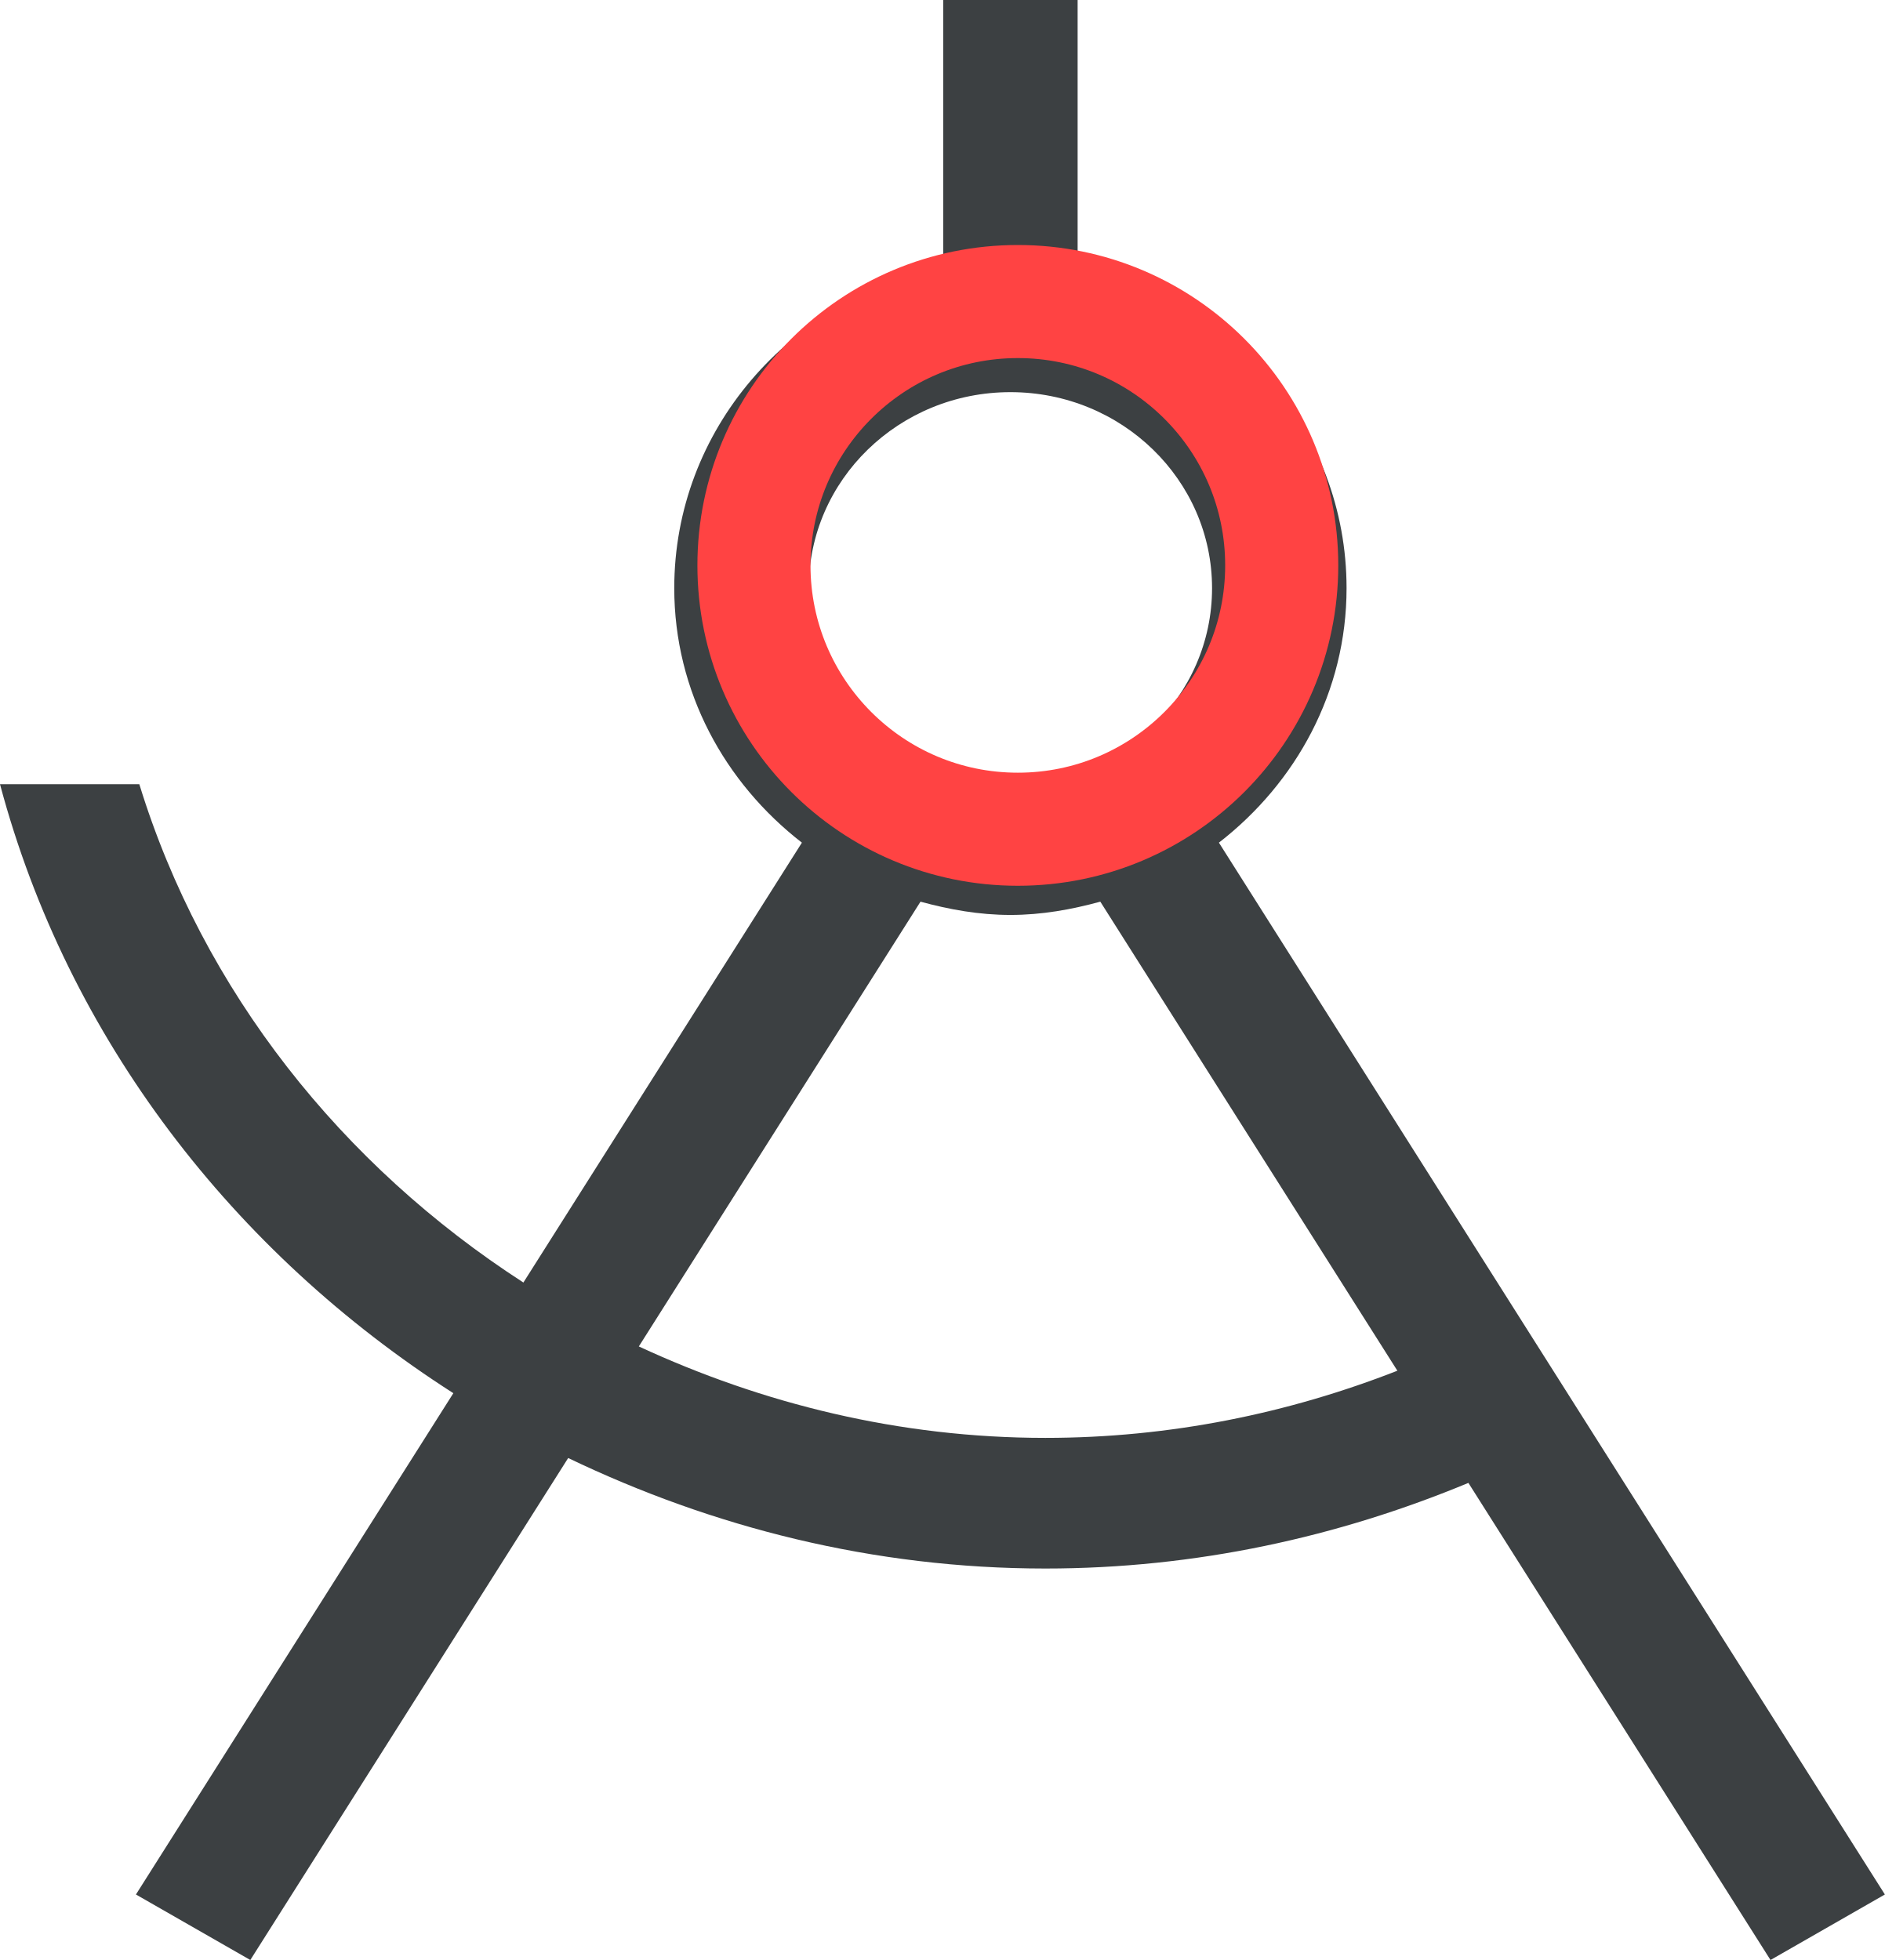
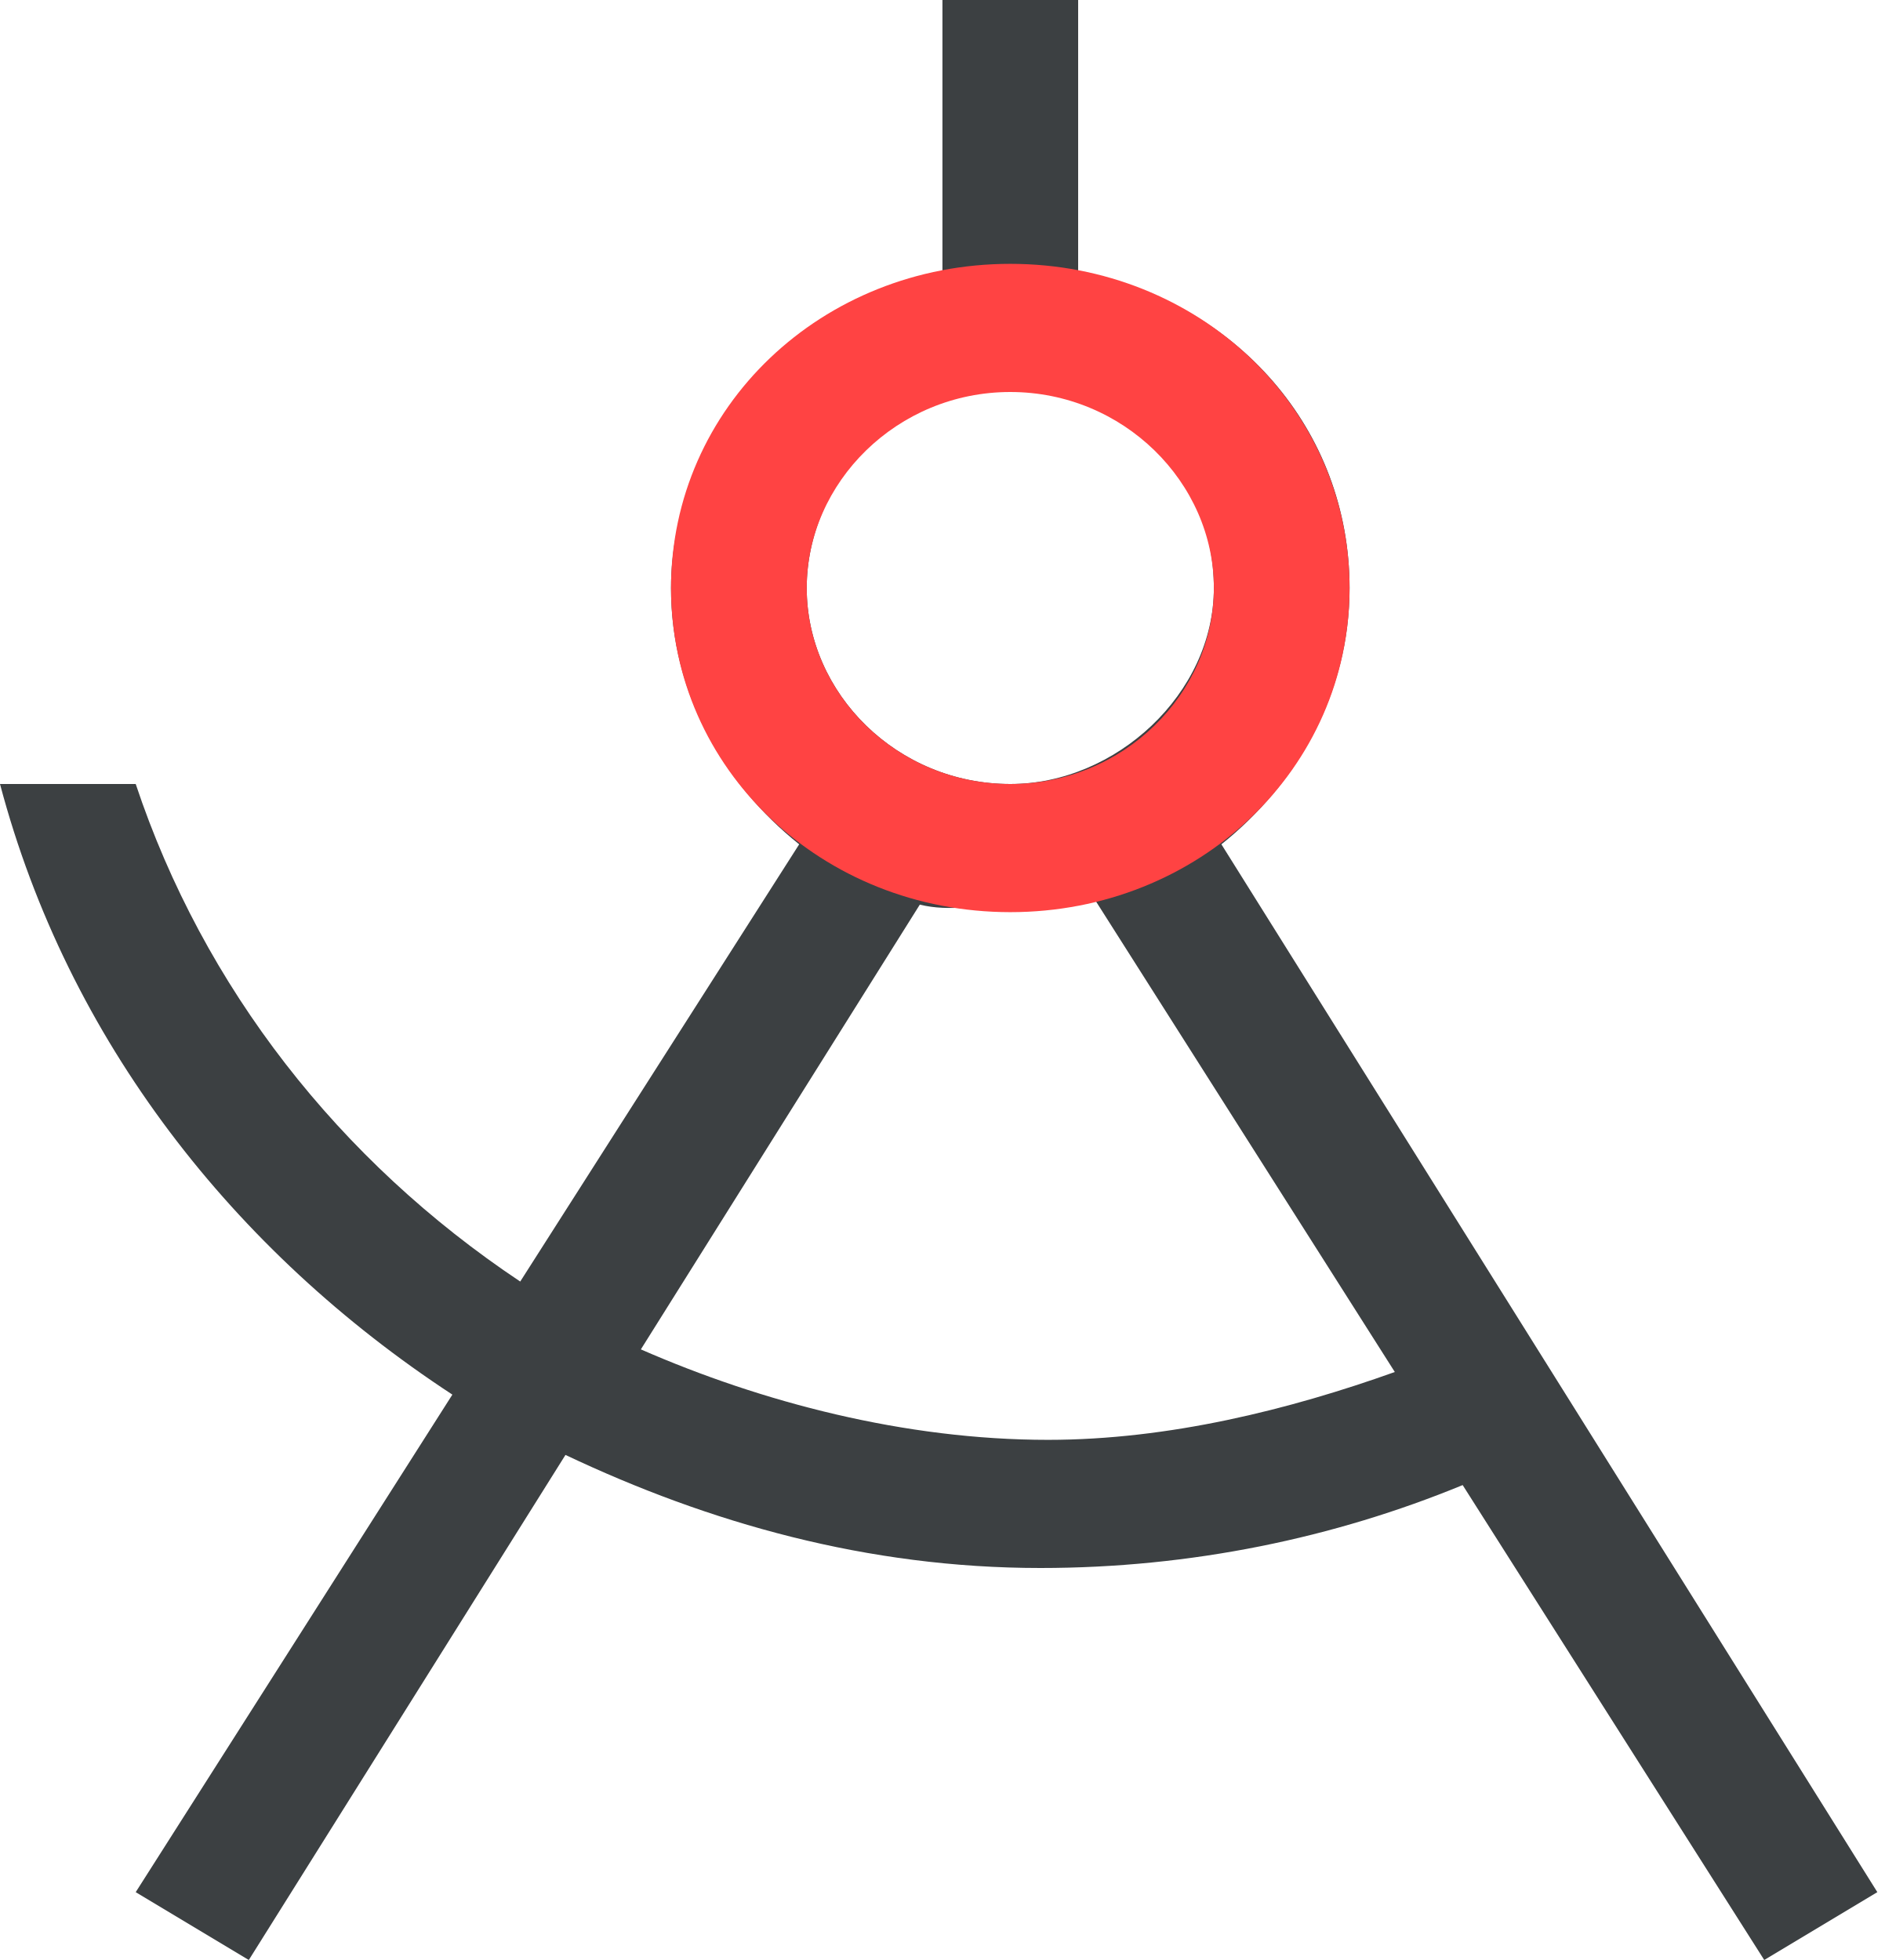
- <svg xmlns="http://www.w3.org/2000/svg" width="25px" height="26px" viewBox="0 0 25 26" version="1.1">
-   <defs />
-   <g id="Page-1" stroke="none" stroke-width="1" fill="none" fill-rule="evenodd">
-     <g id="2.3-Join" transform="translate(-757, -2317)">
+ <svg xmlns="http://www.w3.org/2000/svg" version="1.1" id="Layer_1" x="0px" y="0px" viewBox="0 0 25 26" style="enable-background:new 0 0 25 26;" xml:space="preserve">
+   <style type="text/css">
+ 	.st0{fill:#3C4042;}
+ 	.st1{fill:#FF4343;}
+ </style>
+   <g id="Page-1_1_">
+     <g id="_x32_.3-Join" transform="translate(-757, -2317)">
      <g id="clock_1x-copy-5" transform="translate(742, 2302)">
        <g id="Page-1" transform="translate(15, 15)">
          <g id="Group-9">
-             <path d="M13.865,19.074 C11.928,19.074 10.11,18.62 8.473,17.861 L12.209,11.961 C12.591,12.065 12.985,12.137 13.402,12.137 C13.818,12.137 14.212,12.065 14.594,11.961 L18.534,18.183 C17.09,18.748 15.519,19.074 13.865,19.074 L13.865,19.074 Z M13.402,5.202 C14.878,5.202 16.076,6.366 16.076,7.802 C16.076,9.238 14.878,10.403 13.402,10.403 C11.924,10.403 10.727,9.238 10.727,7.802 C10.727,6.366 11.924,5.202 13.402,5.202 L13.402,5.202 Z M16.167,11.178 C17.191,10.384 17.86,9.175 17.86,7.802 C17.86,5.705 16.328,3.957 14.293,3.555 L14.293,0 L12.51,0 L12.51,3.555 C10.475,3.957 8.943,5.705 8.943,7.802 C8.943,9.175 9.612,10.384 10.636,11.178 L6.942,17.013 C4.535,15.458 2.693,13.149 1.848,10.403 L0,10.403 C0.898,13.774 3.095,16.613 6.013,18.481 L1.803,25.131 L3.32,26 L7.536,19.341 C9.448,20.259 11.584,20.807 13.865,20.807 C15.863,20.807 17.751,20.388 19.476,19.671 L23.483,26 L25,25.131 L16.167,11.178 Z" id="Fill-1" fill="#3C4042" />
-             <circle id="Oval" stroke="#FF4343" stroke-width="1.5" cx="13.5" cy="7.5" r="3.5" />
+             <path id="Fill-1" class="st0" d="M13.9,19.1c-1.9,0-3.8-0.5-5.4-1.2l3.7-5.9c0.4,0.1,0.8,0,1.2,0c0.4,0,0.7,0,1.1-0.1l4,6.3       C17.1,18.7,15.5,19.1,13.9,19.1L13.9,19.1z M13.4,5.1c1.5,0,2.7,1.2,2.7,2.7c0,1.4-1.3,2.6-2.7,2.6c-1.5,0-2.7-1.2-2.7-2.6       C10.7,6.4,11.9,5.1,13.4,5.1L13.4,5.1z M16.2,11.2c1-0.8,1.7-2,1.7-3.4c0-2.1-1.5-3.8-3.6-4.2V0h-1.8v3.6       c-2,0.4-3.6,2.2-3.6,4.2c0,1.4,0.7,2.6,1.7,3.4L6.9,17c-2.4-1.6-4.2-3.9-5.1-6.6H0c0.9,3.4,3.1,6.2,6,8.1l-4.2,6.6L3.3,26       l4.2-6.7c1.9,0.9,4,1.5,6.3,1.5c2,0,3.9-0.4,5.6-1.1l4,6.3l1.5-0.9L16.2,11.2z" />
          </g>
        </g>
      </g>
    </g>
  </g>
+   <path class="st1" d="M13.4,3.5c-2.5,0-4.5,1.9-4.5,4.3c0,2.4,2,4.3,4.5,4.3s4.5-1.9,4.5-4.3C17.9,5.4,15.9,3.5,13.4,3.5z M13.4,10.4  c-1.5,0-2.7-1.2-2.7-2.6c0-1.4,1.2-2.6,2.7-2.6s2.7,1.2,2.7,2.6C16.1,9.2,14.9,10.4,13.4,10.4z" />
</svg>
